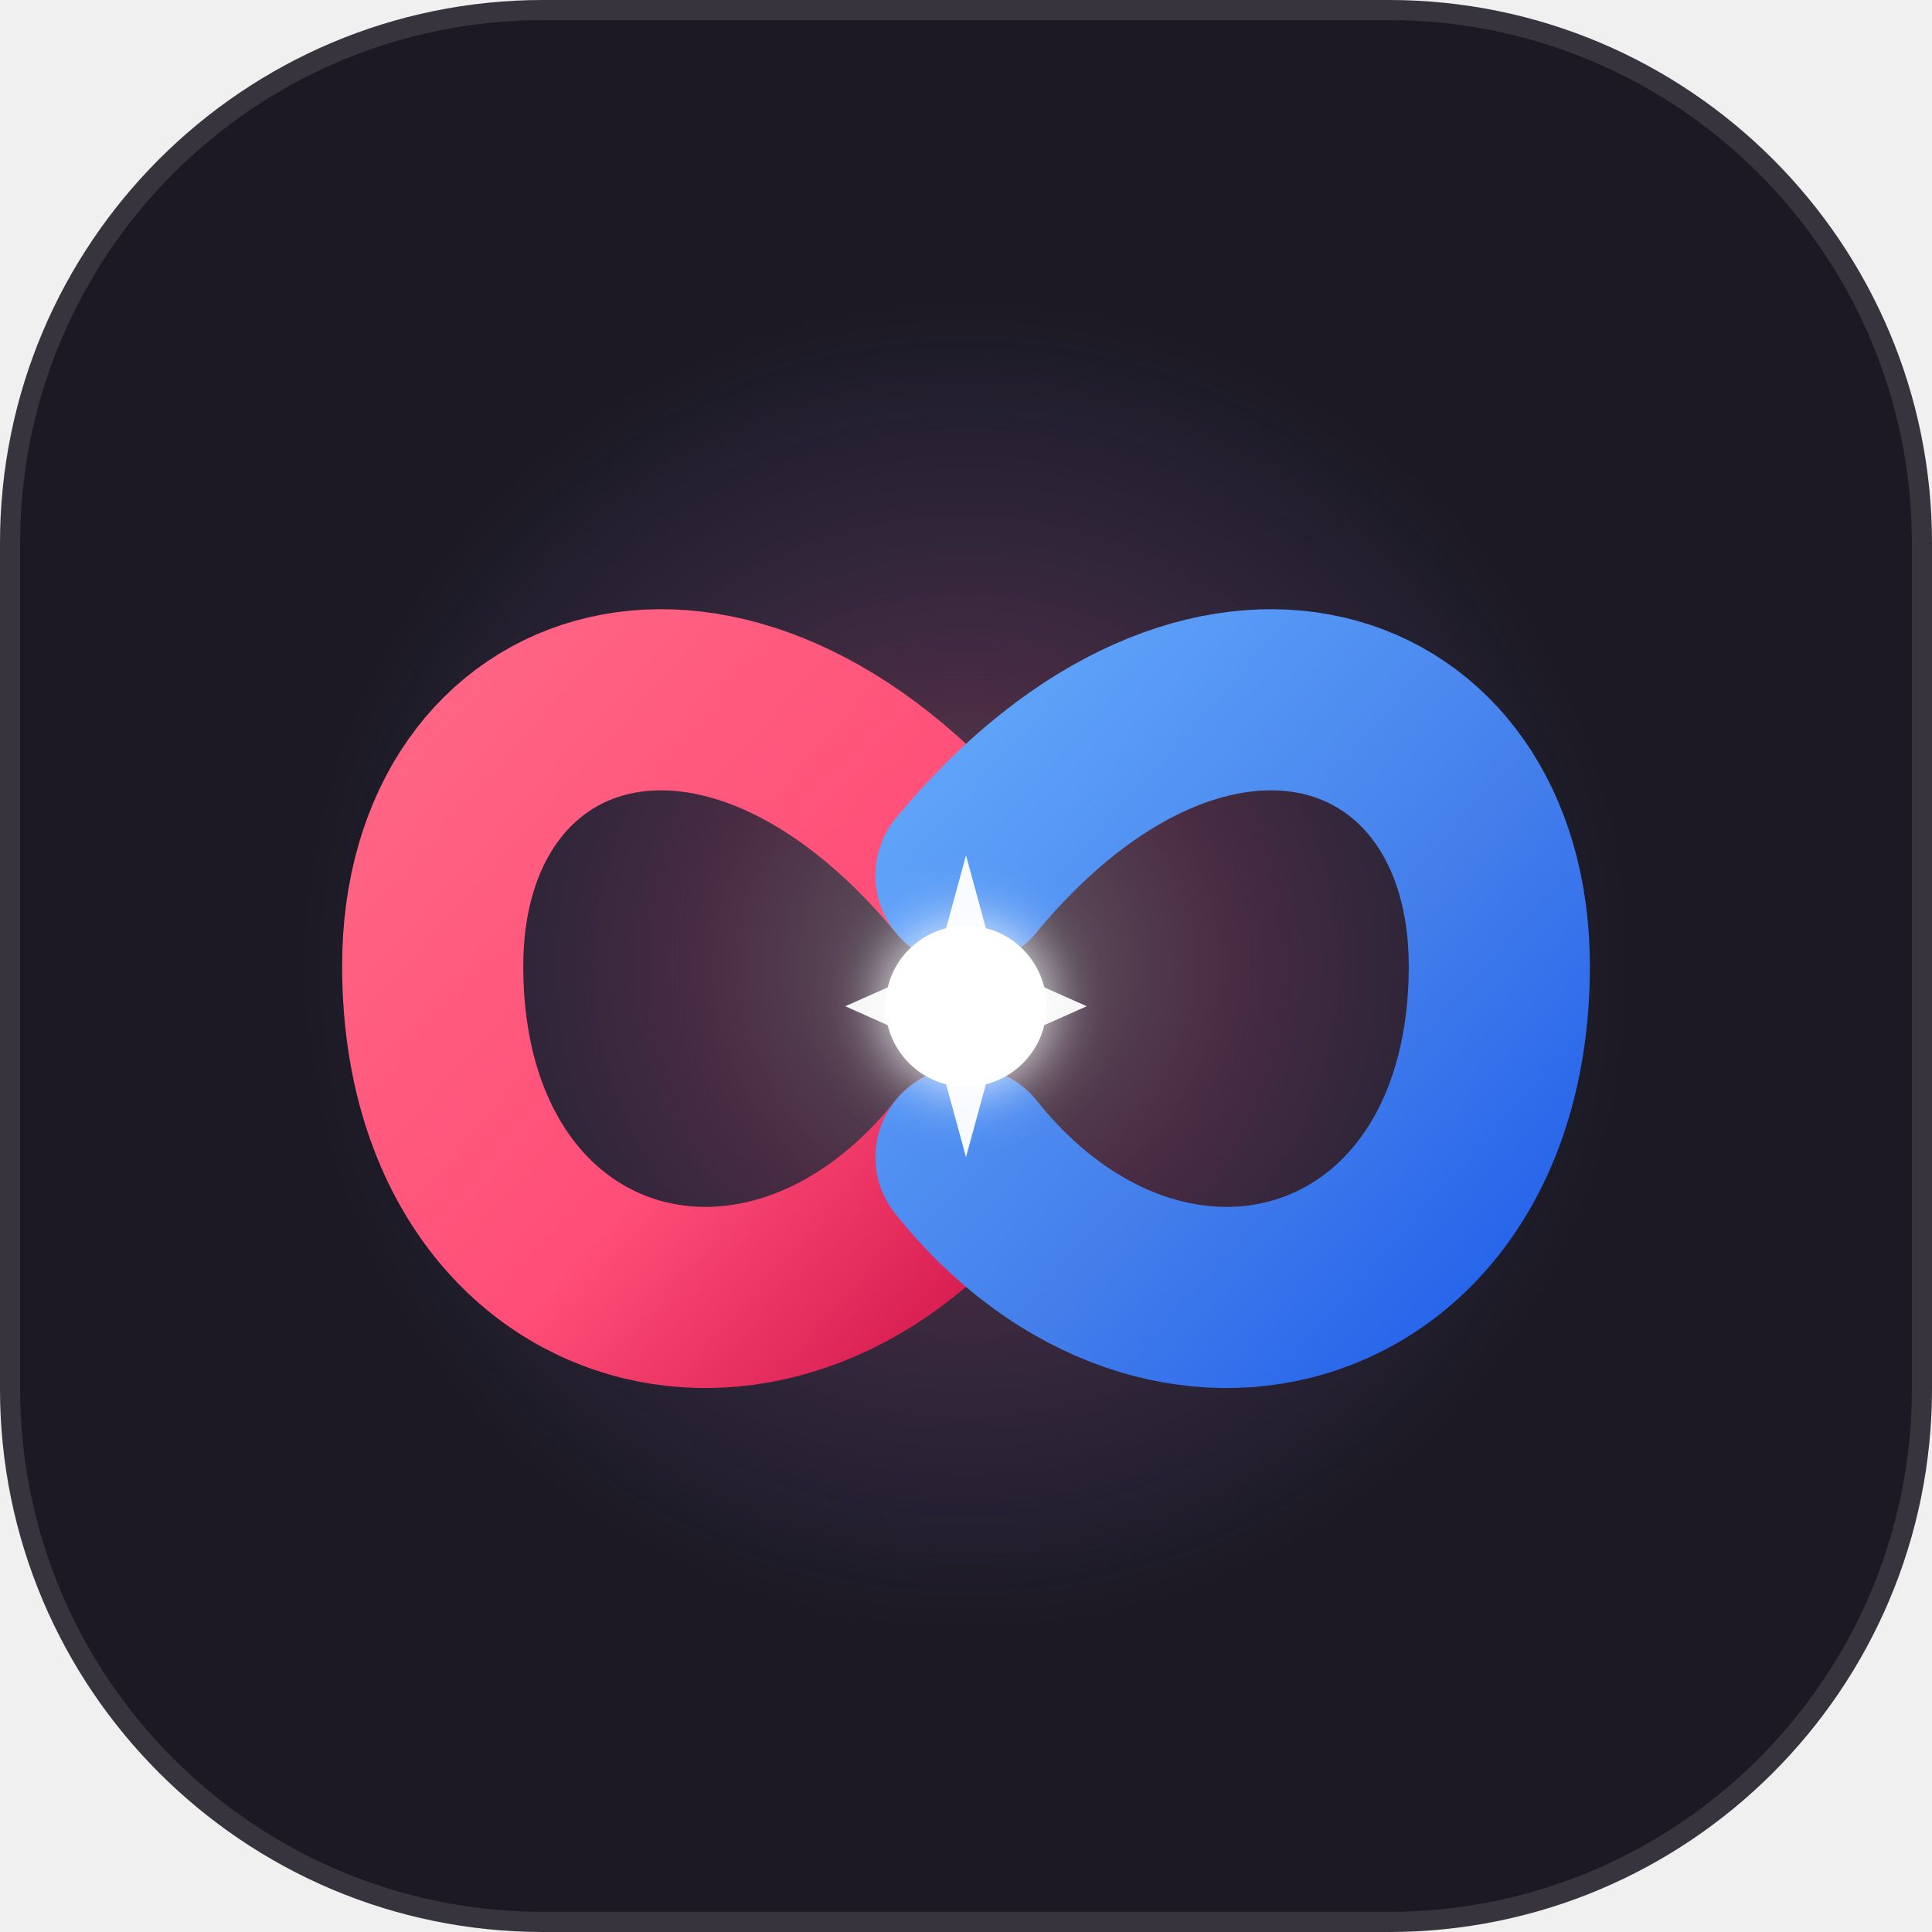
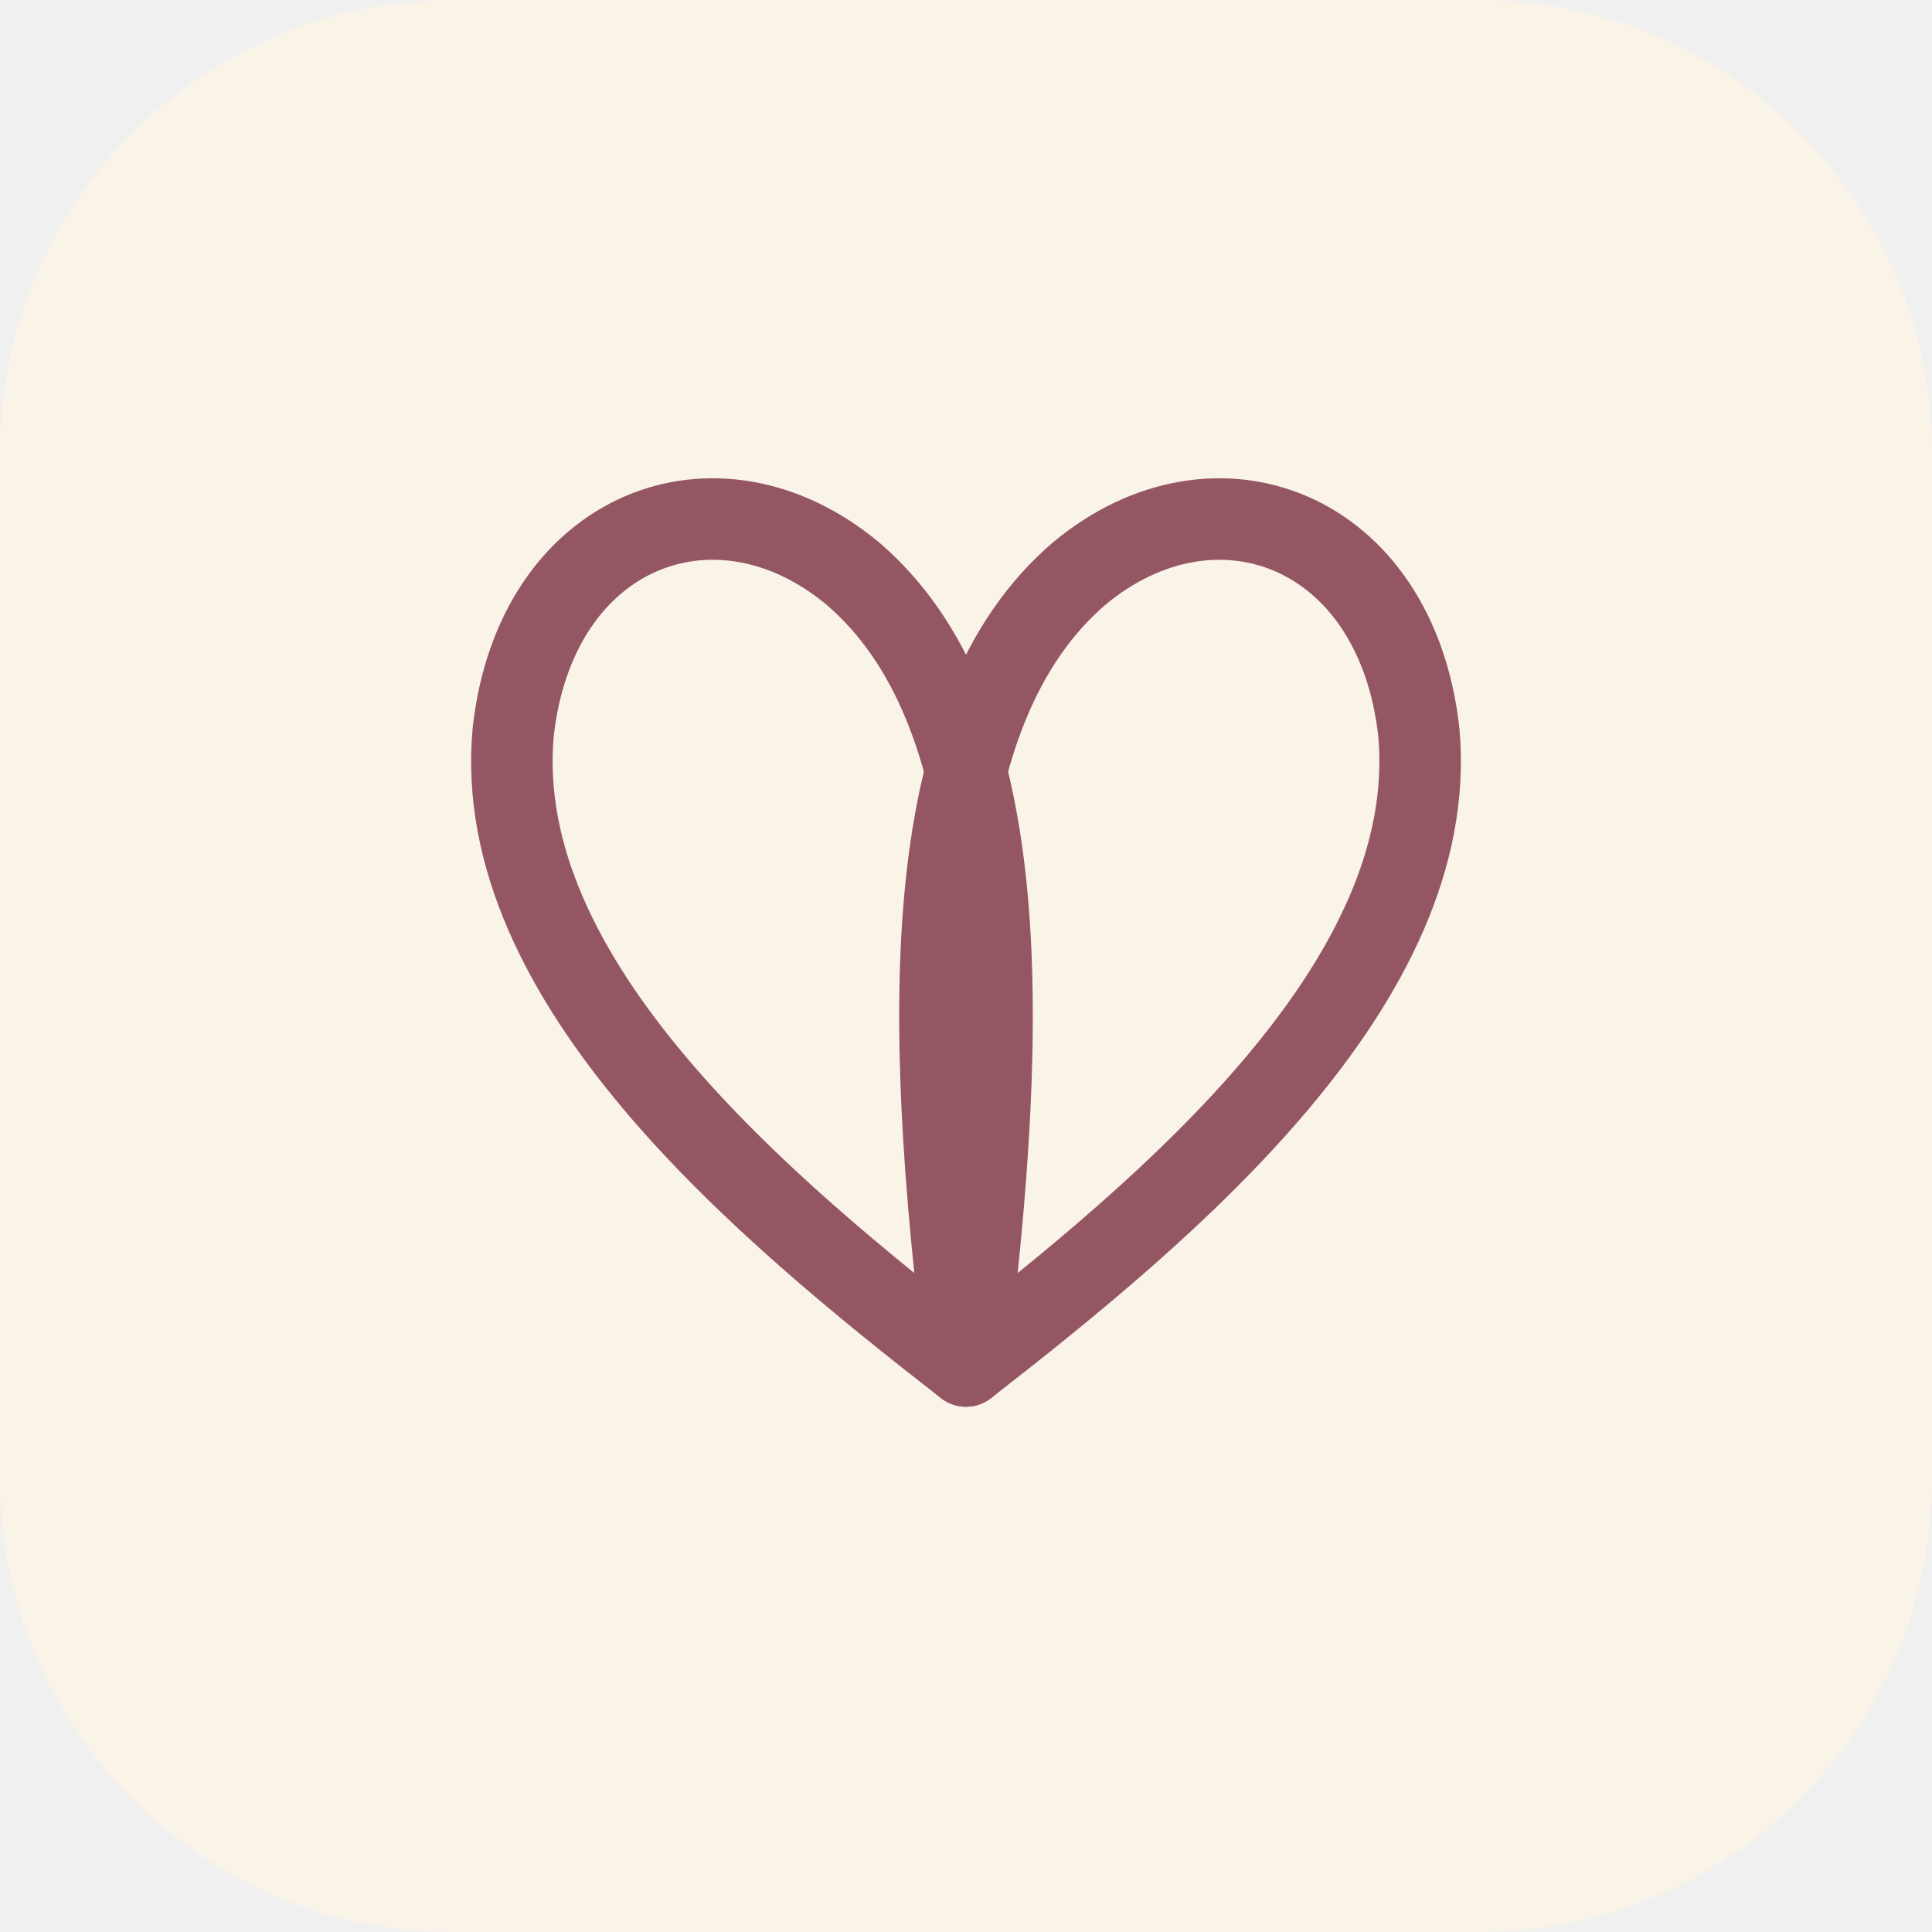
- <svg xmlns="http://www.w3.org/2000/svg" viewBox="0 0 192 192" width="192" height="192" fill="none">
-   <defs>
-     <linearGradient id="pwa-rose" x1="0%" y1="0%" x2="100%" y2="100%">
-       <stop offset="0%" stop-color="#FF6584" />
-       <stop offset="60%" stop-color="#FF4E78" />
-       <stop offset="100%" stop-color="#D91E52" />
-     </linearGradient>
-     <linearGradient id="pwa-blue" x1="0%" y1="0%" x2="100%" y2="100%">
-       <stop offset="0%" stop-color="#60A5FA" />
-       <stop offset="60%" stop-color="#437EEB" />
-       <stop offset="100%" stop-color="#2563EB" />
-     </linearGradient>
-     <radialGradient id="pwa-glow" cx="50%" cy="50%" r="50%">
-       <stop offset="0%" stop-color="#FFFFFF" stop-opacity="0.9" />
-       <stop offset="40%" stop-color="#F472B6" stop-opacity="0.6" />
-       <stop offset="100%" stop-color="#818CF8" stop-opacity="0" />
-     </radialGradient>
-     <filter id="pwa-sparkle" x="-50%" y="-50%" width="200%" height="200%">
-       <feGaussianBlur in="SourceGraphic" stdDeviation="3" result="blur" />
-       <feMerge>
-         <feMergeNode in="blur" />
-         <feMergeNode in="SourceGraphic" />
-       </feMerge>
-     </filter>
-   </defs>
-   <rect width="192" height="192" rx="54" fill="#1C1924" />
-   <rect width="190" height="190" x="1" y="1" rx="53" stroke="rgba(255, 255, 255, 0.12)" stroke-width="2" />
-   <circle cx="96" cy="96" r="66" fill="url(#pwa-glow)" opacity="0.35" />
-   <path d="M96 115 C76 140 43 130 43 96 C43 68 72 58 96 87" stroke="url(#pwa-rose)" stroke-width="18" stroke-linecap="round" stroke-linejoin="round" fill="none" />
-   <path d="M96 87 C120 58 149 68 149 96 C149 130 116 140 96 115" stroke="url(#pwa-blue)" stroke-width="18" stroke-linecap="round" stroke-linejoin="round" fill="none" />
-   <circle cx="96" cy="100" r="8" fill="#FFFFFF" filter="url(#pwa-sparkle)" />
-   <path d="M96 85 L99 96 L108 100 L99 104 L96 115 L93 104 L84 100 L93 96 Z" fill="#FFFFFF" opacity="0.95" />
+ <svg xmlns="http://www.w3.org/2000/svg" width="192" height="192" viewBox="0 0 128 128">
+   <rect width="128" height="128" rx="30" fill="#FAF3E8" />
+   <g transform="translate(16 14) scale(1.5)">
+     <g fill="none" stroke="#945663" stroke-width="3.6" stroke-linecap="round" stroke-linejoin="round">
+       <path d="M32 51C23 44 11 34 12 23C13 14 21 11 27 16C34 22 34 35 32 51Z" />
+       <path d="M32 51C41 44 53 34 52 23C51 14 43 11 37 16C30 22 30 35 32 51Z" />
+     </g>
+   </g>
</svg>
